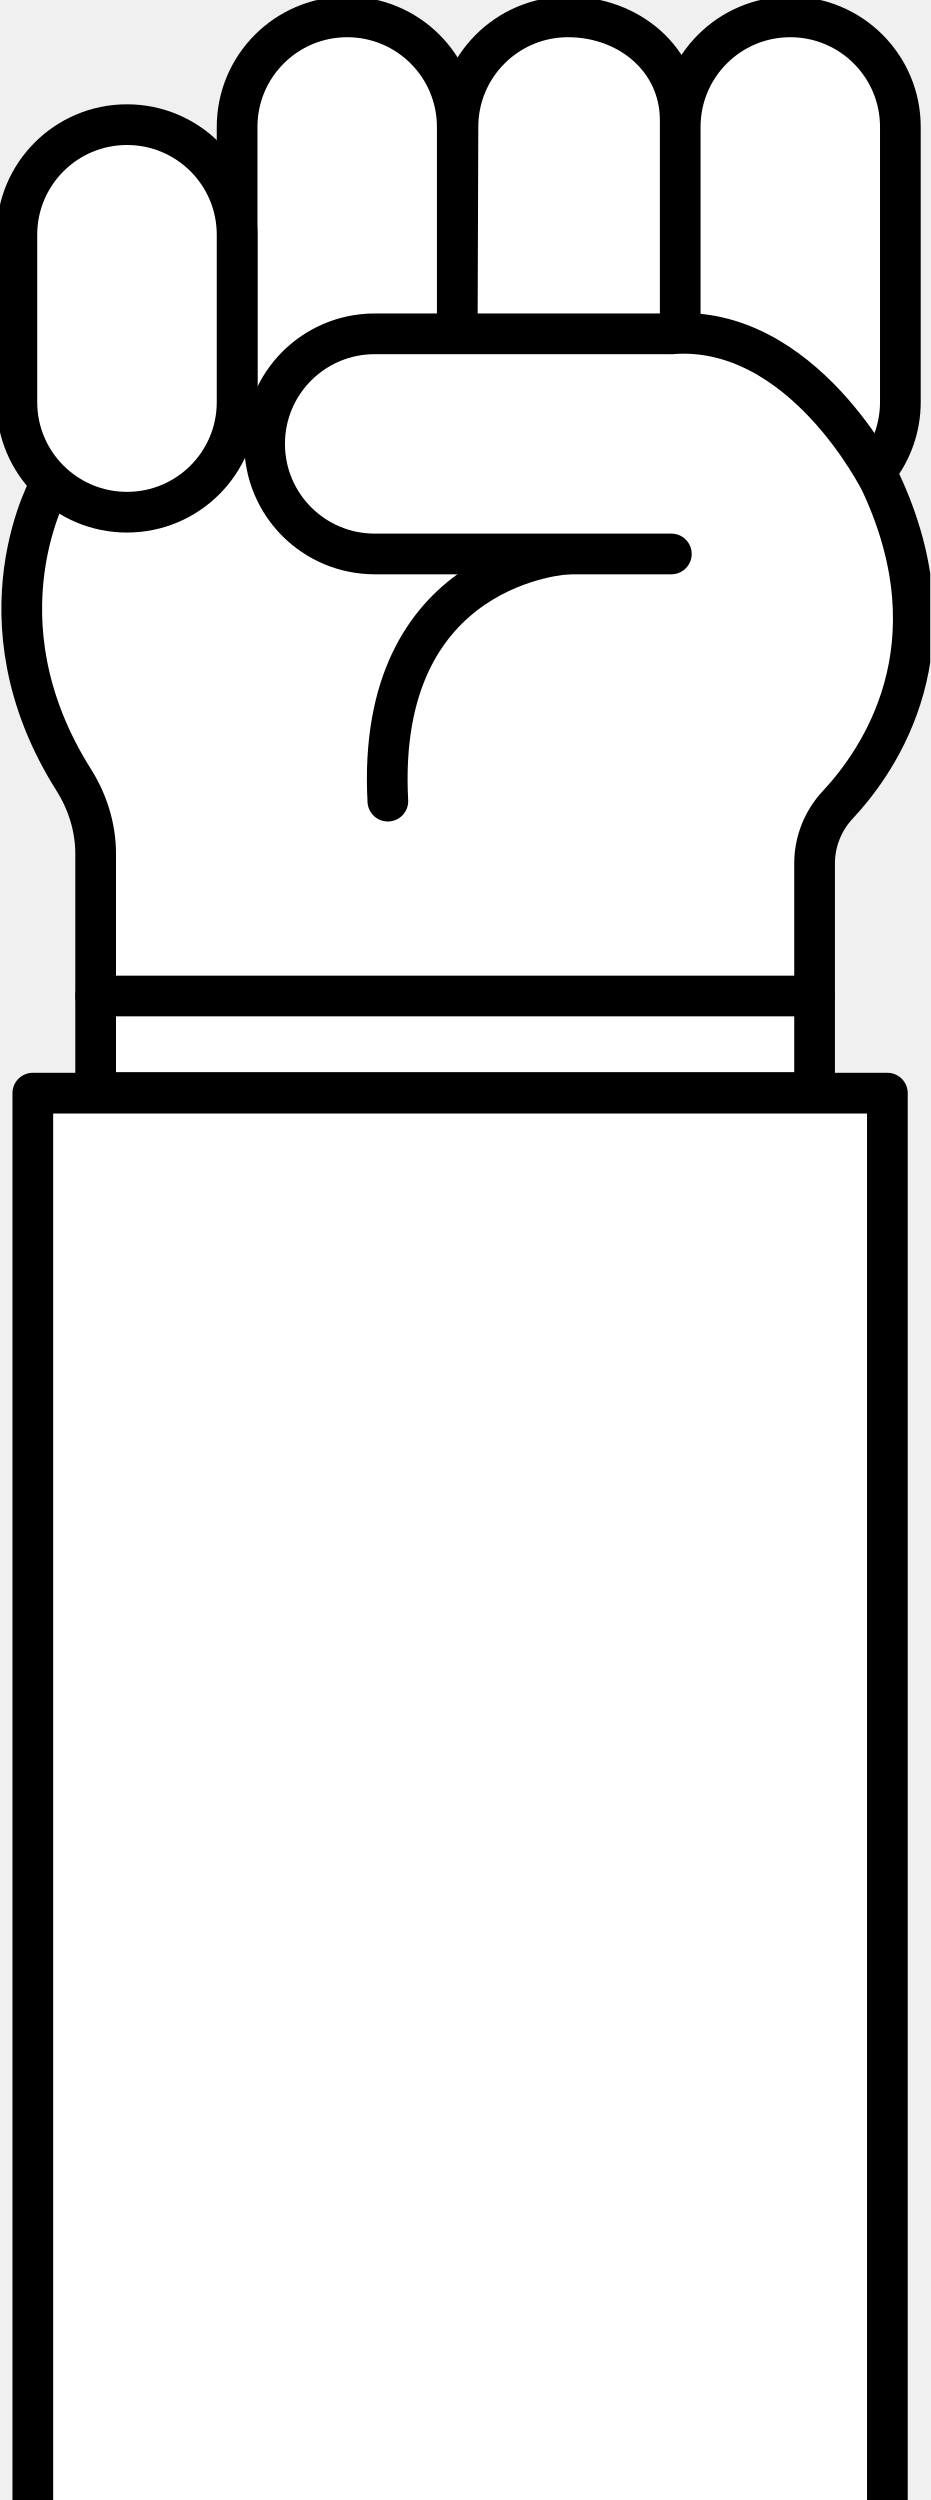
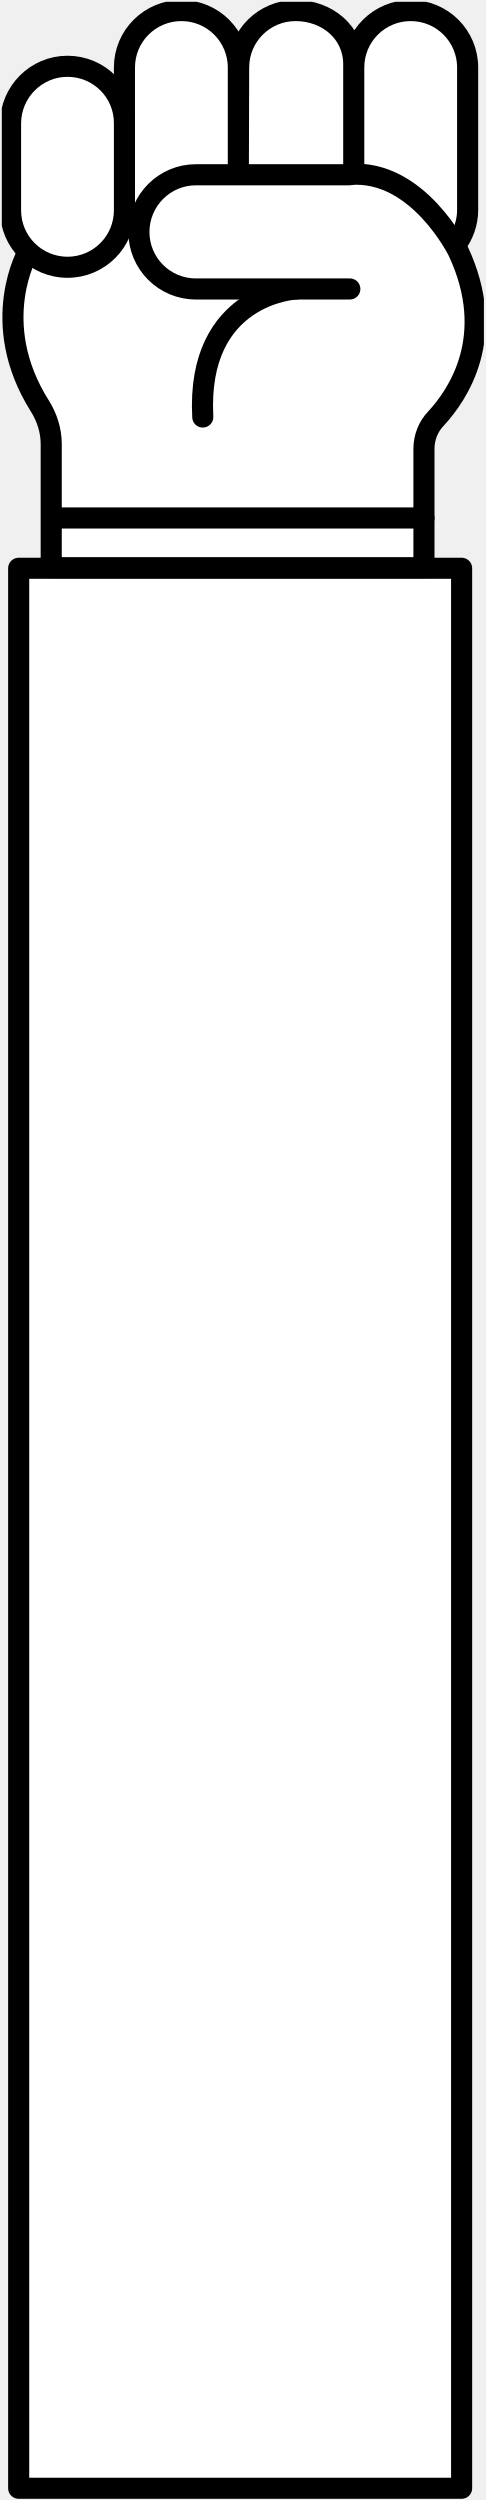
- <svg xmlns="http://www.w3.org/2000/svg" width="160" height="430" viewBox="0 0 160 430" fill="none">
-   <g clip-path="url(#clip0_17_7664)">
-     <path d="M152.63 188.022H5.644V569.099H152.63V188.022Z" fill="white" stroke="black" stroke-width="7" stroke-linecap="round" stroke-linejoin="round" />
-     <path d="M48.937 87.214C43.076 83.994 40.783 76.305 40.783 69.153V21.833C40.783 11.373 49.256 2.901 59.717 2.901C70.178 2.901 78.651 11.373 78.651 21.833V56.097L78.767 21.833C78.767 11.373 87.24 2.901 97.7 2.901C108.161 2.901 116.997 10.213 116.997 20.672V56.097V21.833C116.997 11.373 125.47 2.901 135.93 2.901C146.391 2.901 154.864 11.373 154.864 21.833V69.153C154.864 73.477 153.413 77.466 150.976 80.657" fill="white" />
-     <path d="M48.937 87.214C43.076 83.994 40.783 76.305 40.783 69.153V21.833C40.783 11.373 49.256 2.901 59.717 2.901C70.178 2.901 78.651 11.373 78.651 21.833V56.097L78.767 21.833C78.767 11.373 87.24 2.901 97.7 2.901C108.161 2.901 116.997 10.213 116.997 20.672V56.097V21.833C116.997 11.373 125.47 2.901 135.93 2.901C146.391 2.901 154.864 11.373 154.864 21.833V69.153C154.864 73.477 153.413 77.466 150.976 80.657" stroke="black" stroke-width="7" stroke-linecap="round" stroke-linejoin="round" />
-     <path d="M8.85 82.92C8.85 82.92 -4.889 106.305 12.681 134.144C15.089 137.959 16.453 142.354 16.453 146.866V187.906H140.109V148.505C140.109 144.748 141.545 141.15 144.113 138.409C151.353 130.648 164.715 111.223 151.469 82.935C151.469 82.935 138.02 55.662 115.473 57.418" fill="white" />
-     <path d="M8.85 82.92C8.85 82.92 -4.889 106.305 12.681 134.144C15.089 137.959 16.453 142.354 16.453 146.866V187.906H140.109V148.505C140.109 144.748 141.545 141.15 144.113 138.409C151.353 130.648 164.715 111.223 151.469 82.935C151.469 82.935 138.02 55.662 115.473 57.418" stroke="black" stroke-width="7" stroke-linecap="round" stroke-linejoin="round" />
-     <path d="M97.73 95.28C97.73 95.28 64.519 96.731 66.71 137.799L97.73 95.28Z" fill="white" />
-     <path d="M97.73 95.28C97.73 95.28 64.519 96.731 66.71 137.799" stroke="black" stroke-width="7" stroke-linecap="round" stroke-linejoin="round" />
-     <path d="M140.109 171.31H16.453" stroke="black" stroke-width="7" stroke-linecap="round" stroke-linejoin="round" />
-     <path d="M115.473 95.28H64.447C53.986 95.28 45.513 86.808 45.513 76.349C45.513 65.889 53.986 57.418 64.447 57.418H115.473" fill="white" />
-     <path d="M115.473 95.28H64.447C53.986 95.28 45.513 86.808 45.513 76.349C45.513 65.889 53.986 57.418 64.447 57.418H115.473" stroke="black" stroke-width="7" stroke-linecap="round" stroke-linejoin="round" />
-     <path d="M21.85 21.441H21.835C11.379 21.441 2.902 29.917 2.902 40.372V69.168C2.902 79.624 11.379 88.099 21.835 88.099H21.85C32.306 88.099 40.783 79.624 40.783 69.168V40.372C40.783 29.917 32.306 21.441 21.85 21.441Z" fill="white" stroke="black" stroke-width="7" stroke-linecap="round" stroke-linejoin="round" />
+ <svg xmlns="http://www.w3.org/2000/svg" xmlns:xlink="http://www.w3.org/1999/xlink" version="1.1" id="Layer_1" x="0px" y="0px" viewBox="0 0 161.2 829.7" style="enable-background:new 0 0 161.2 829.7;" xml:space="preserve">
+   <style type="text/css">
+ 	.st0{clip-path:url(#SVGID_00000120554595874035788800000011587211441590890125_);}
+ 	.st1{fill:#FFFFFF;stroke:#000000;stroke-width:7;stroke-linecap:round;stroke-linejoin:round;}
+ 	.st2{fill:#FFFFFF;}
+ 	.st3{fill:none;stroke:#000000;stroke-width:7;stroke-linecap:round;stroke-linejoin:round;}
+ </style>
+   <g>
+     <defs>
+       <rect id="SVGID_1_" x="0.6" y="0.6" width="160" height="829.1" />
+     </defs>
+     <clipPath id="SVGID_00000015339271937794513220000015664097601203287190_">
+       <use xlink:href="#SVGID_1_" style="overflow:visible;" />
+     </clipPath>
+     <g style="clip-path:url(#SVGID_00000015339271937794513220000015664097601203287190_);">
+       <path class="st1" d="M153.2,188.6H6.2v637.2h147V188.6z" />
+       <path class="st2" d="M49.5,87.8c-5.9-3.2-8.2-10.9-8.2-18.1V22.4c0-10.5,8.5-18.9,18.9-18.9c10.5,0,18.9,8.5,18.9,18.9v34.3    l0.1-34.3c0-10.5,8.5-18.9,18.9-18.9c10.5,0,19.3,7.3,19.3,17.8v35.4V22.4c0-10.5,8.5-18.9,18.9-18.9c10.5,0,18.9,8.5,18.9,18.9    v47.3c0,4.3-1.5,8.3-3.9,11.5" />
+       <path class="st3" d="M49.5,87.8c-5.9-3.2-8.2-10.9-8.2-18.1V22.4c0-10.5,8.5-18.9,18.9-18.9c10.5,0,18.9,8.5,18.9,18.9v34.3    l0.1-34.3c0-10.5,8.5-18.9,18.9-18.9c10.5,0,19.3,7.3,19.3,17.8v35.4V22.4c0-10.5,8.5-18.9,18.9-18.9c10.5,0,18.9,8.5,18.9,18.9    v47.3c0,4.3-1.5,8.3-3.9,11.5" />
+       <path class="st2" d="M9.4,83.5c0,0-13.7,23.4,3.8,51.2c2.4,3.8,3.8,8.2,3.8,12.7v41h123.7v-39.4c0-3.8,1.4-7.4,4-10.1    c7.2-7.8,20.6-27.2,7.4-55.5c0,0-13.4-27.3-36-25.5" />
+       <path class="st3" d="M9.4,83.5c0,0-13.7,23.4,3.8,51.2c2.4,3.8,3.8,8.2,3.8,12.7v41h123.7v-39.4c0-3.8,1.4-7.4,4-10.1    c7.2-7.8,20.6-27.2,7.4-55.5c0,0-13.4-27.3-36-25.5" />
+       <path class="st2" d="M98.3,95.9c0,0-33.2,1.5-31,42.5L98.3,95.9z" />
+       <path class="st3" d="M98.3,95.9c0,0-33.2,1.5-31,42.5" />
+       <path class="st3" d="M140.7,171.9H17.1" />
+       <path class="st2" d="M116.1,95.9H65c-10.5,0-18.9-8.5-18.9-18.9C46.1,66.5,54.6,58,65,58h51" />
+       <path class="st3" d="M116.1,95.9H65c-10.5,0-18.9-8.5-18.9-18.9C46.1,66.5,54.6,58,65,58h51" />
+       <path class="st1" d="M22.4,22L22.4,22C12,22,3.5,30.5,3.5,41v28.8c0,10.5,8.5,18.9,18.9,18.9h0c10.5,0,18.9-8.5,18.9-18.9V41    C41.4,30.5,32.9,22,22.4,22z" />
+     </g>
  </g>
-   <defs>
-     <clipPath id="clip0_17_7664">
-       <rect width="160" height="572" fill="white" />
-     </clipPath>
-   </defs>
</svg>
